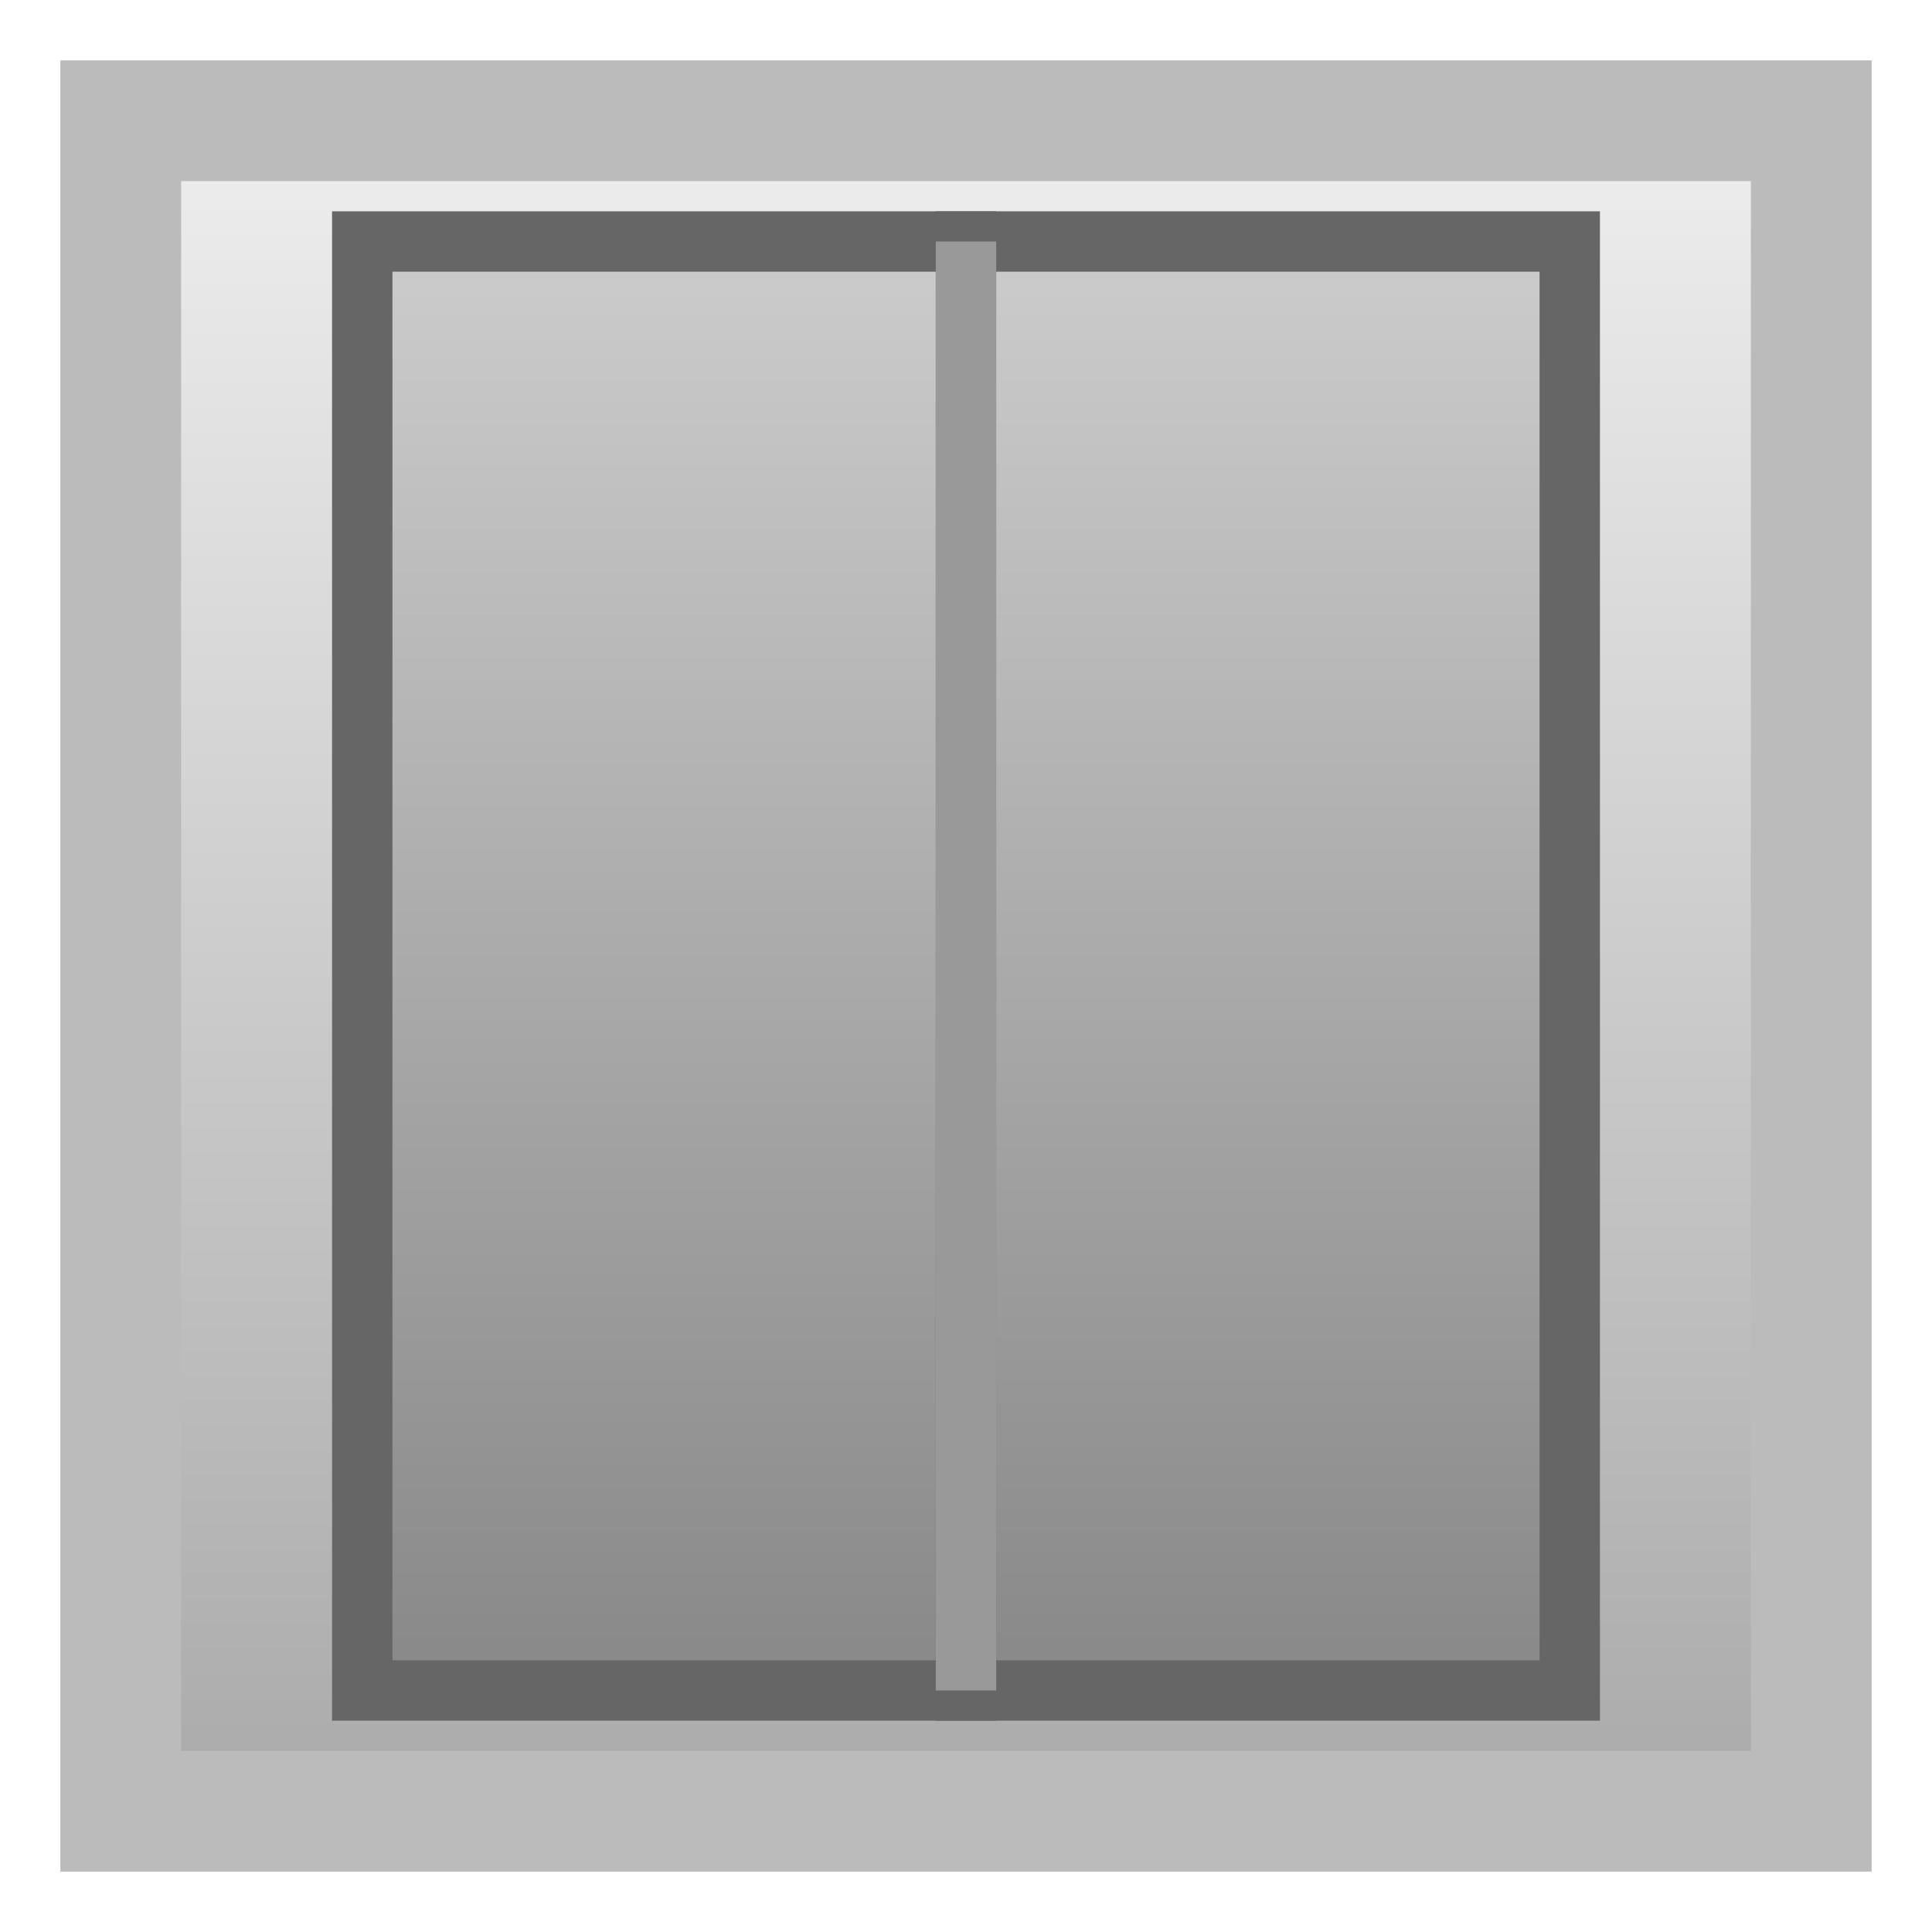
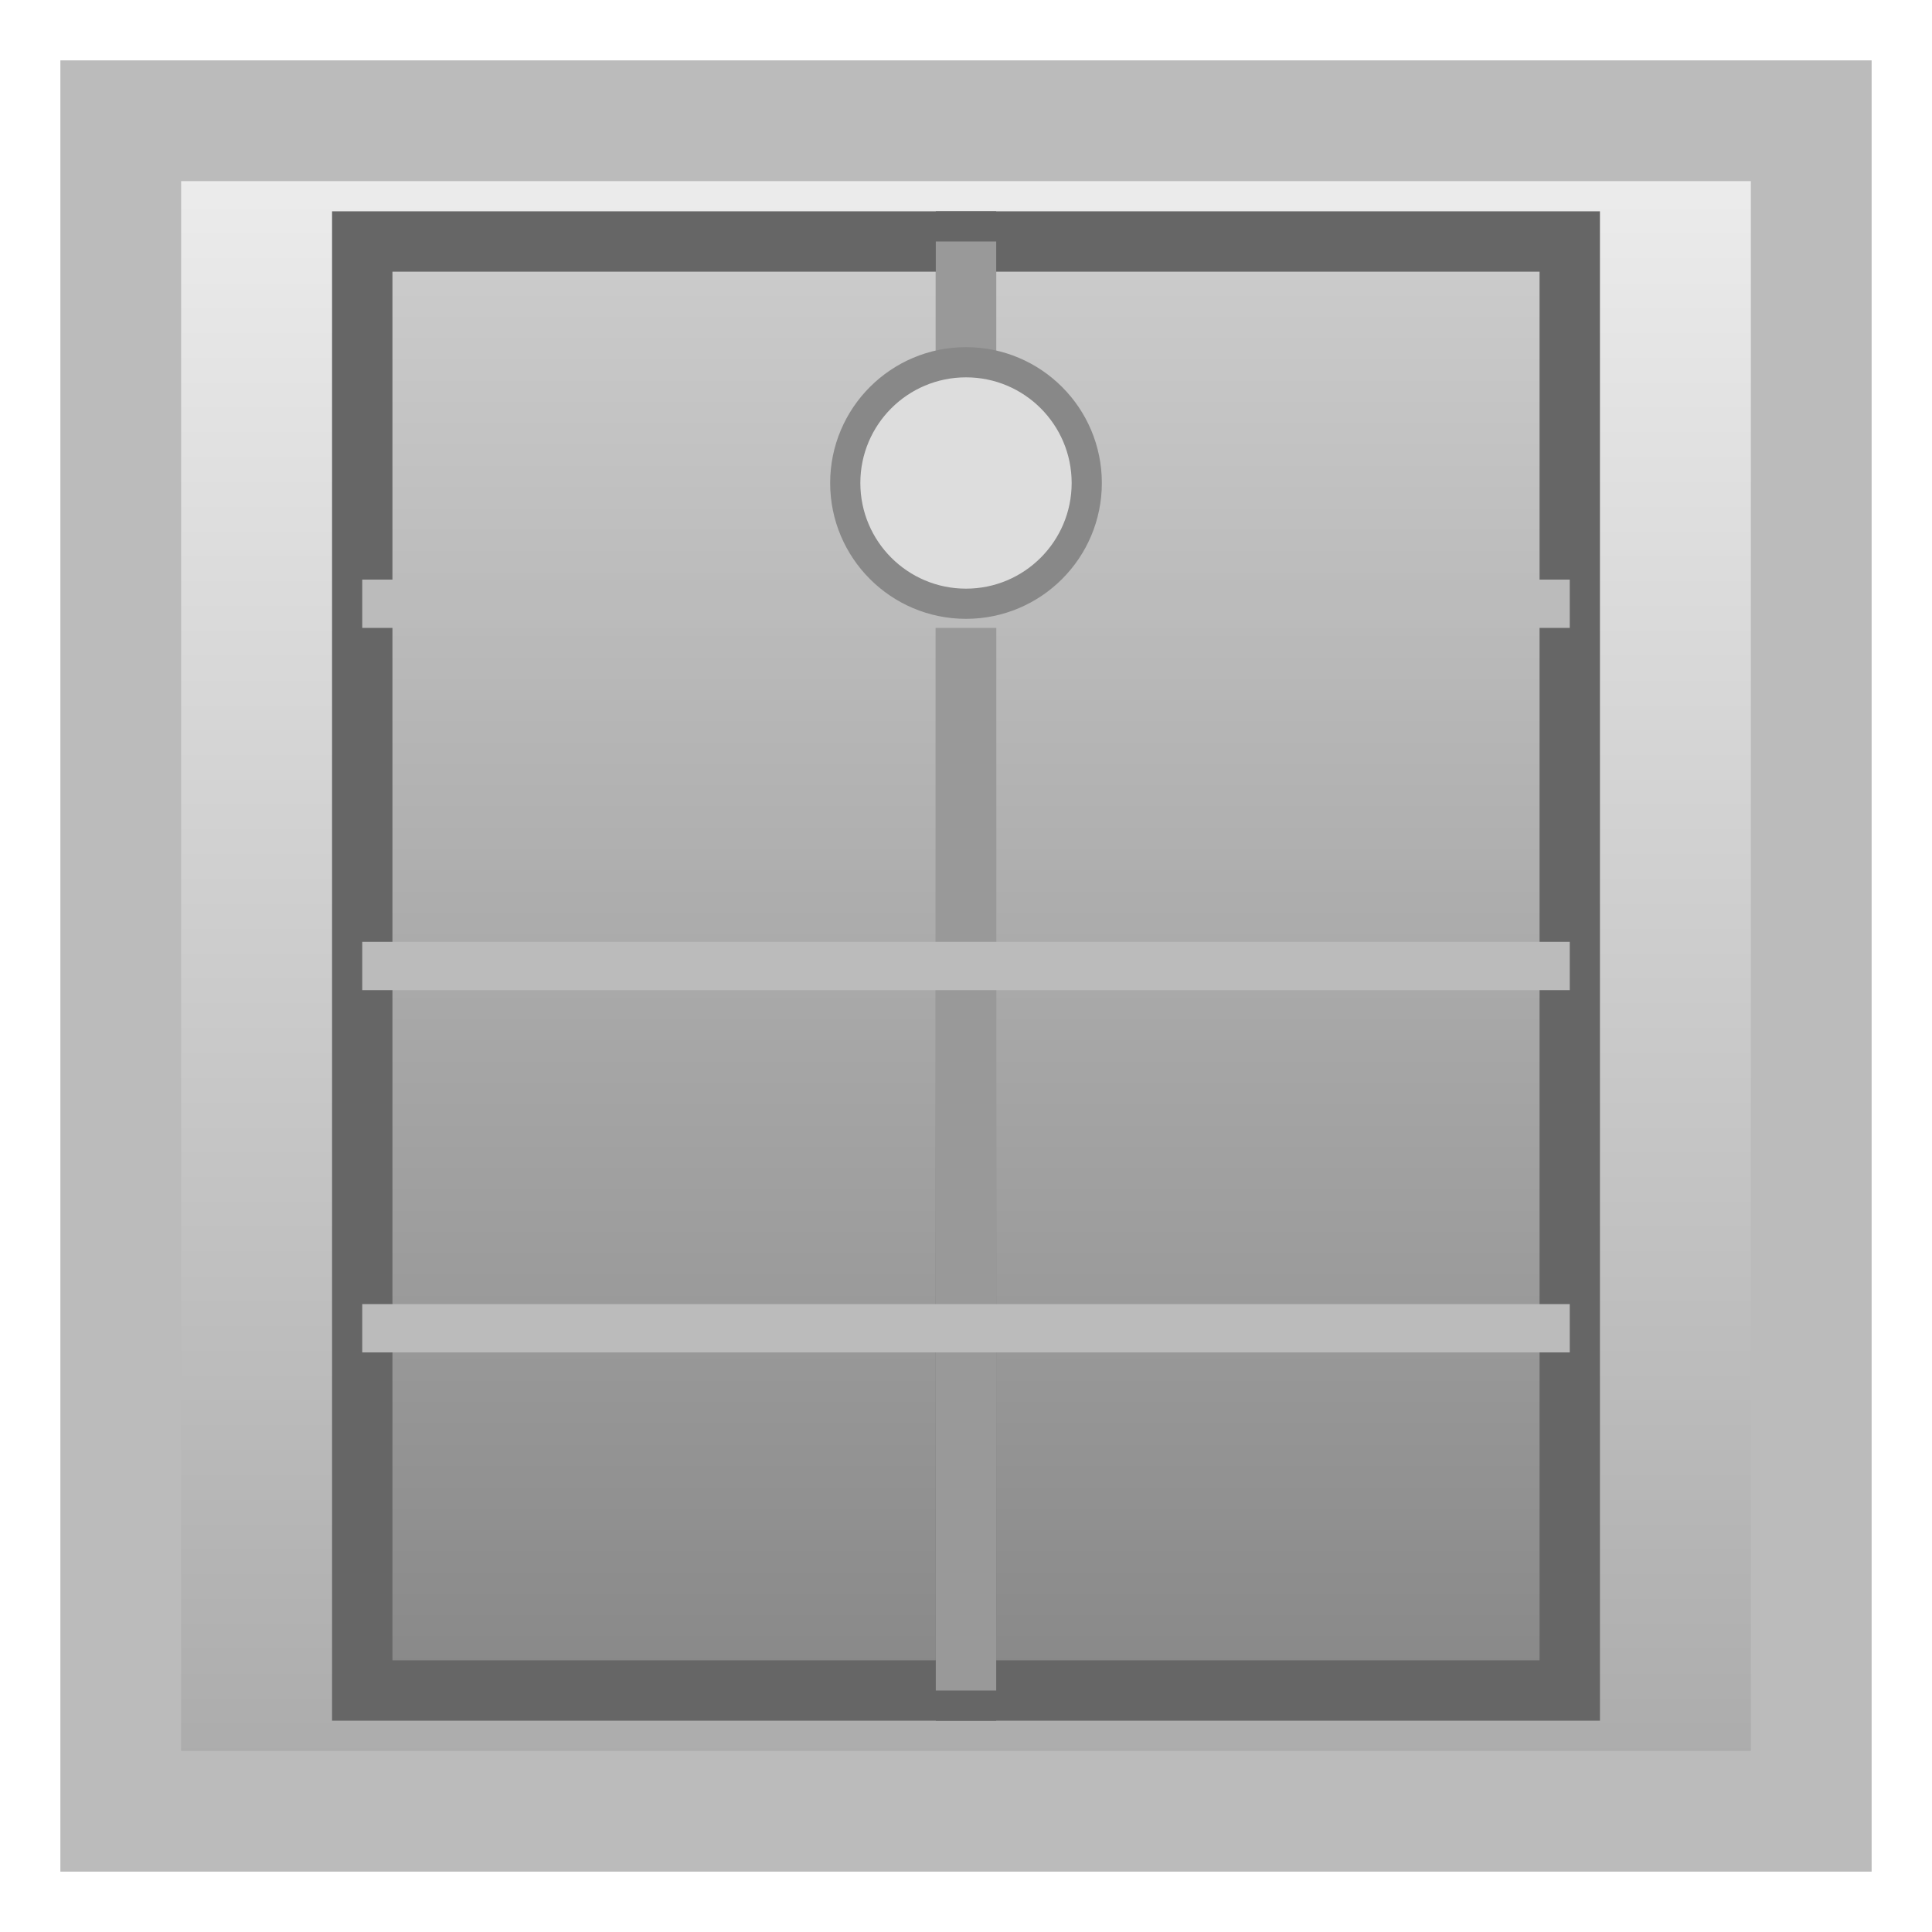
<svg xmlns="http://www.w3.org/2000/svg" width="32" height="32">
  <defs>
    <linearGradient id="gateSilver" x1="0" y1="0" x2="0" y2="1">
      <stop offset="0%" stop-color="#cccccc" />
      <stop offset="100%" stop-color="#888888" />
    </linearGradient>
    <linearGradient id="frameSilver" x1="0" y1="0" x2="0" y2="1">
      <stop offset="0%" stop-color="#eeeeee" />
      <stop offset="100%" stop-color="#aaaaaa" />
    </linearGradient>
  </defs>
  <rect x="2" y="2" width="28" height="28" fill="url(#frameSilver)" stroke="#bbbbbb" stroke-width="2" />
  <rect x="6" y="4" width="10" height="24" fill="url(#gateSilver)" stroke="#666666" stroke-width="1" />
  <rect x="16" y="4" width="10" height="24" fill="url(#gateSilver)" stroke="#666666" stroke-width="1" />
  <line x1="16" y1="4" x2="16" y2="28" stroke="#999999" stroke-width="1" />
+   <line x1="6" y1="10" x2="26" y2="10" stroke="#bbbbbb" stroke-width="0.8" />
+   <line x1="6" y1="16" x2="26" y2="16" stroke="#bbbbbb" stroke-width="0.8" />
+   <line x1="6" y1="22" x2="26" y2="22" stroke="#bbbbbb" stroke-width="0.8" />
+   <circle cx="16" cy="8" r="2" fill="#dddddd" stroke="#888888" stroke-width="0.5" />
</svg>
